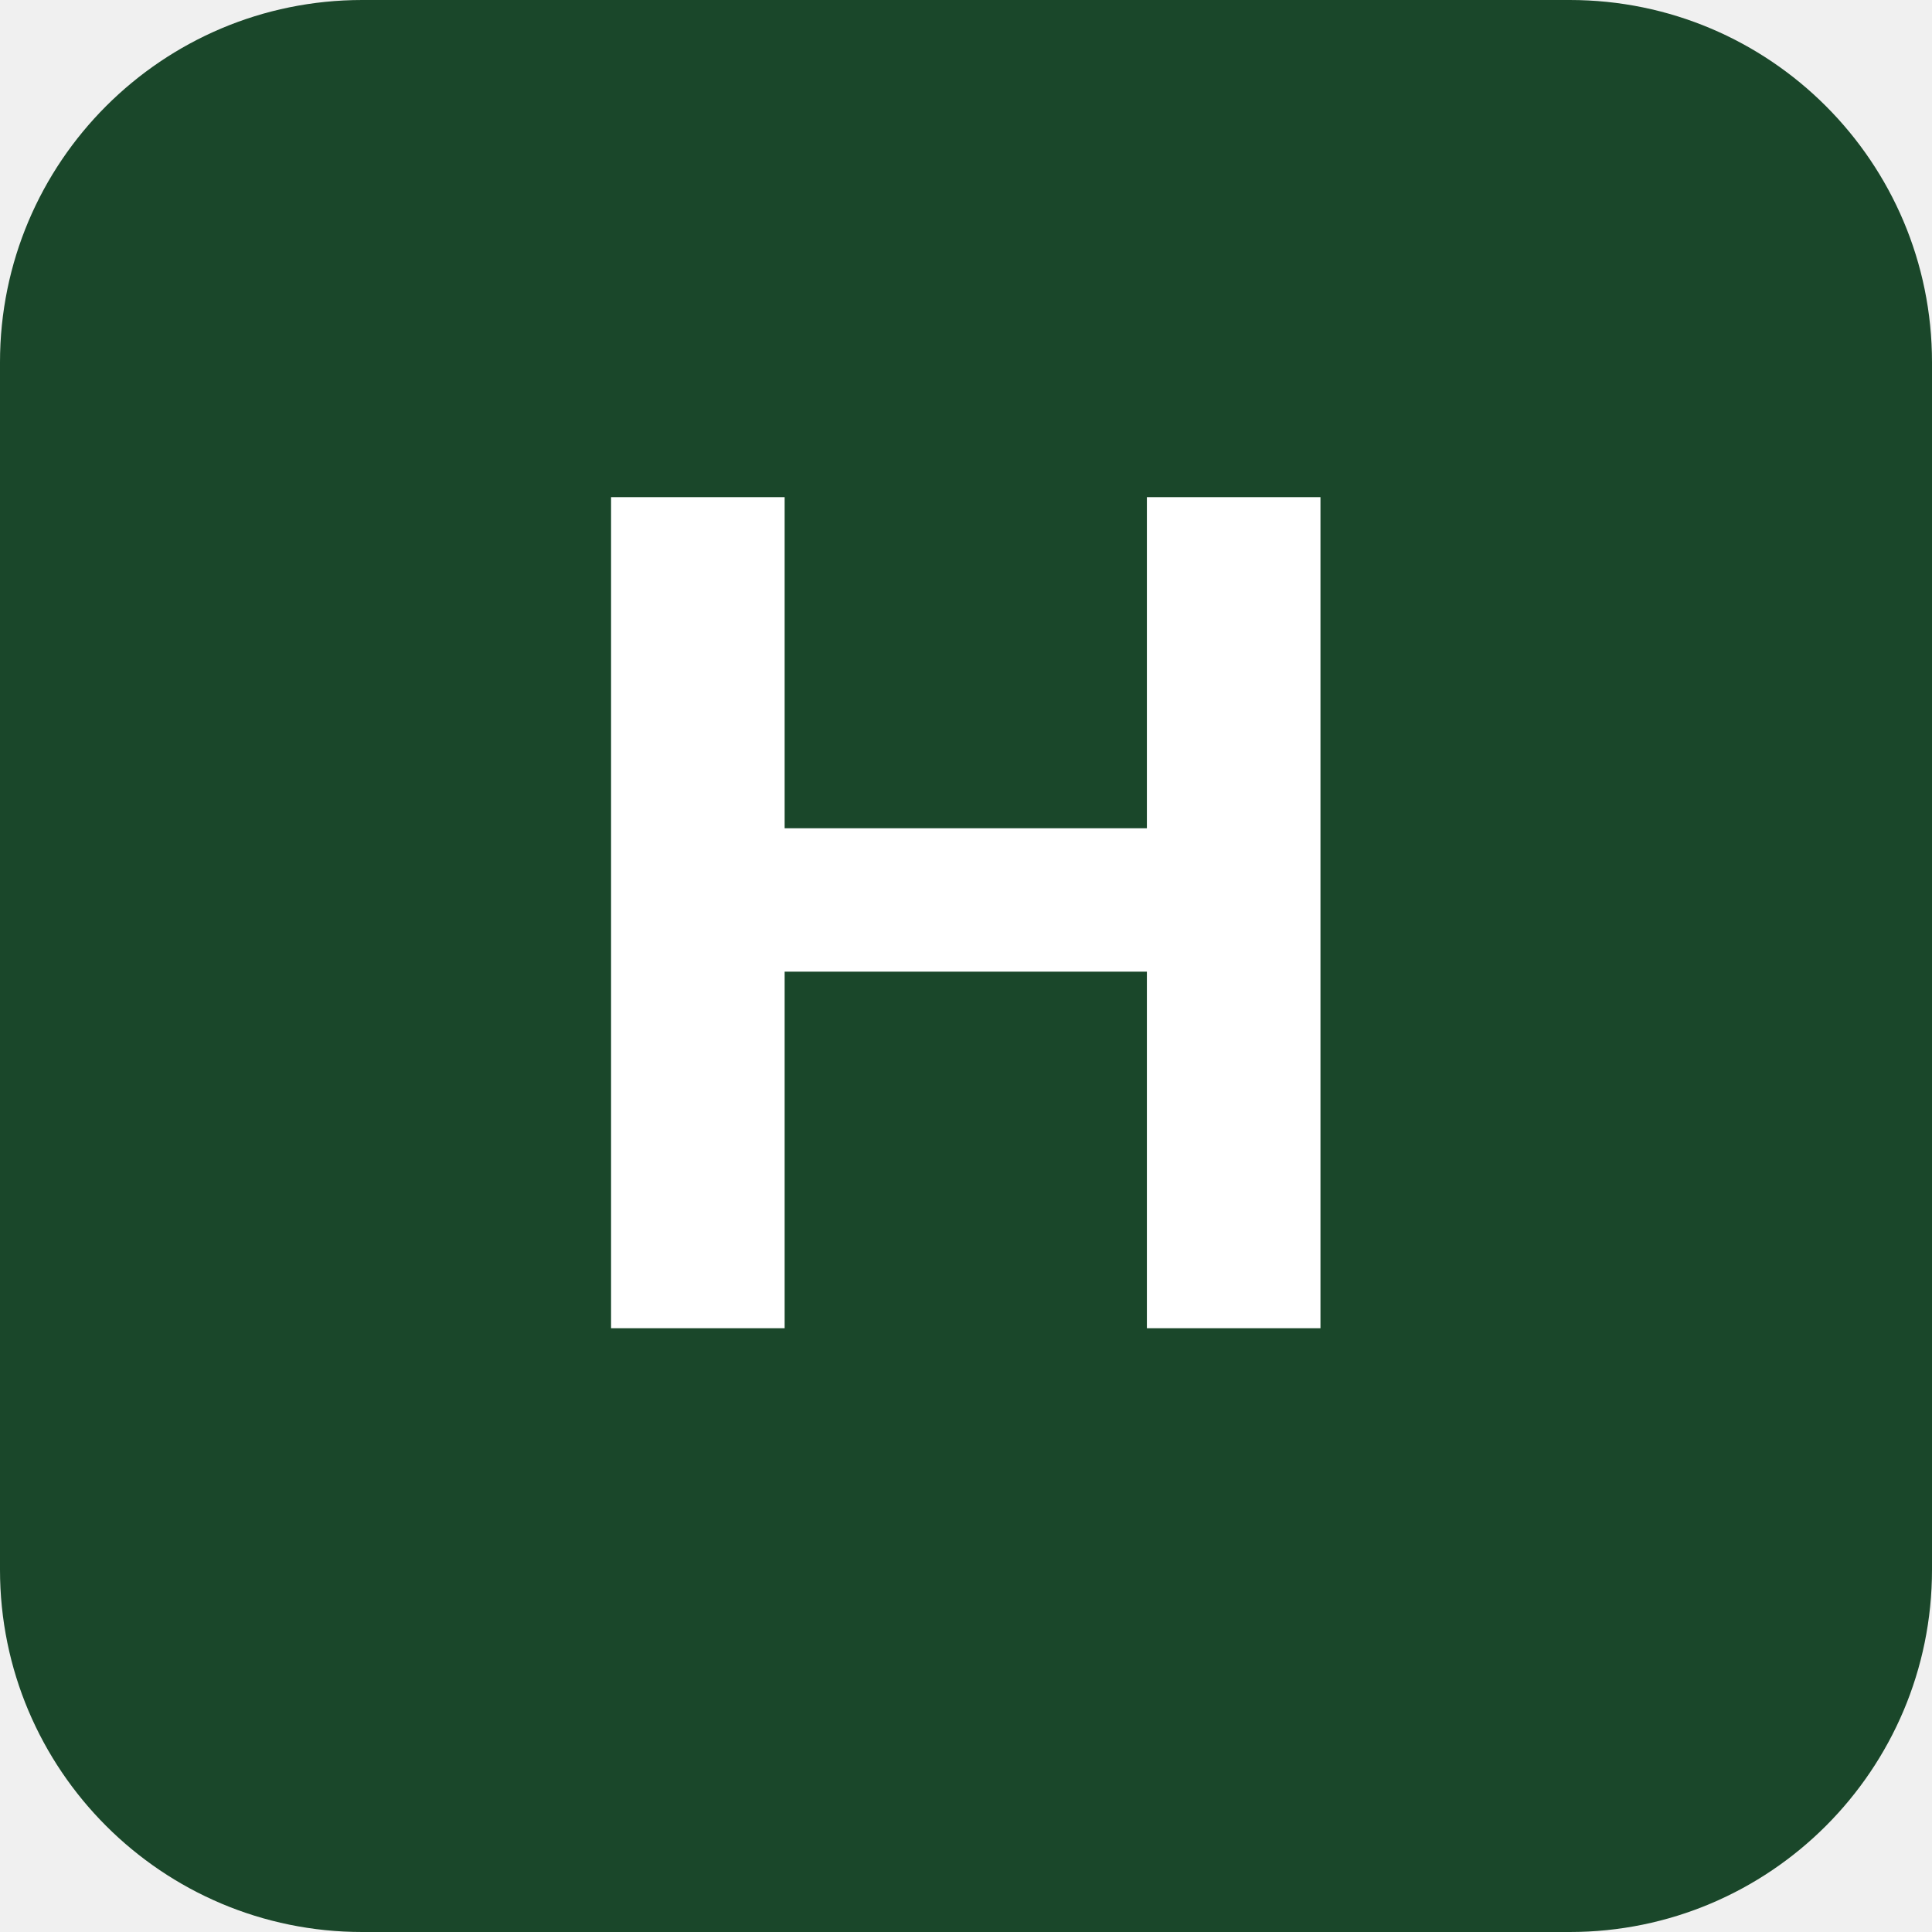
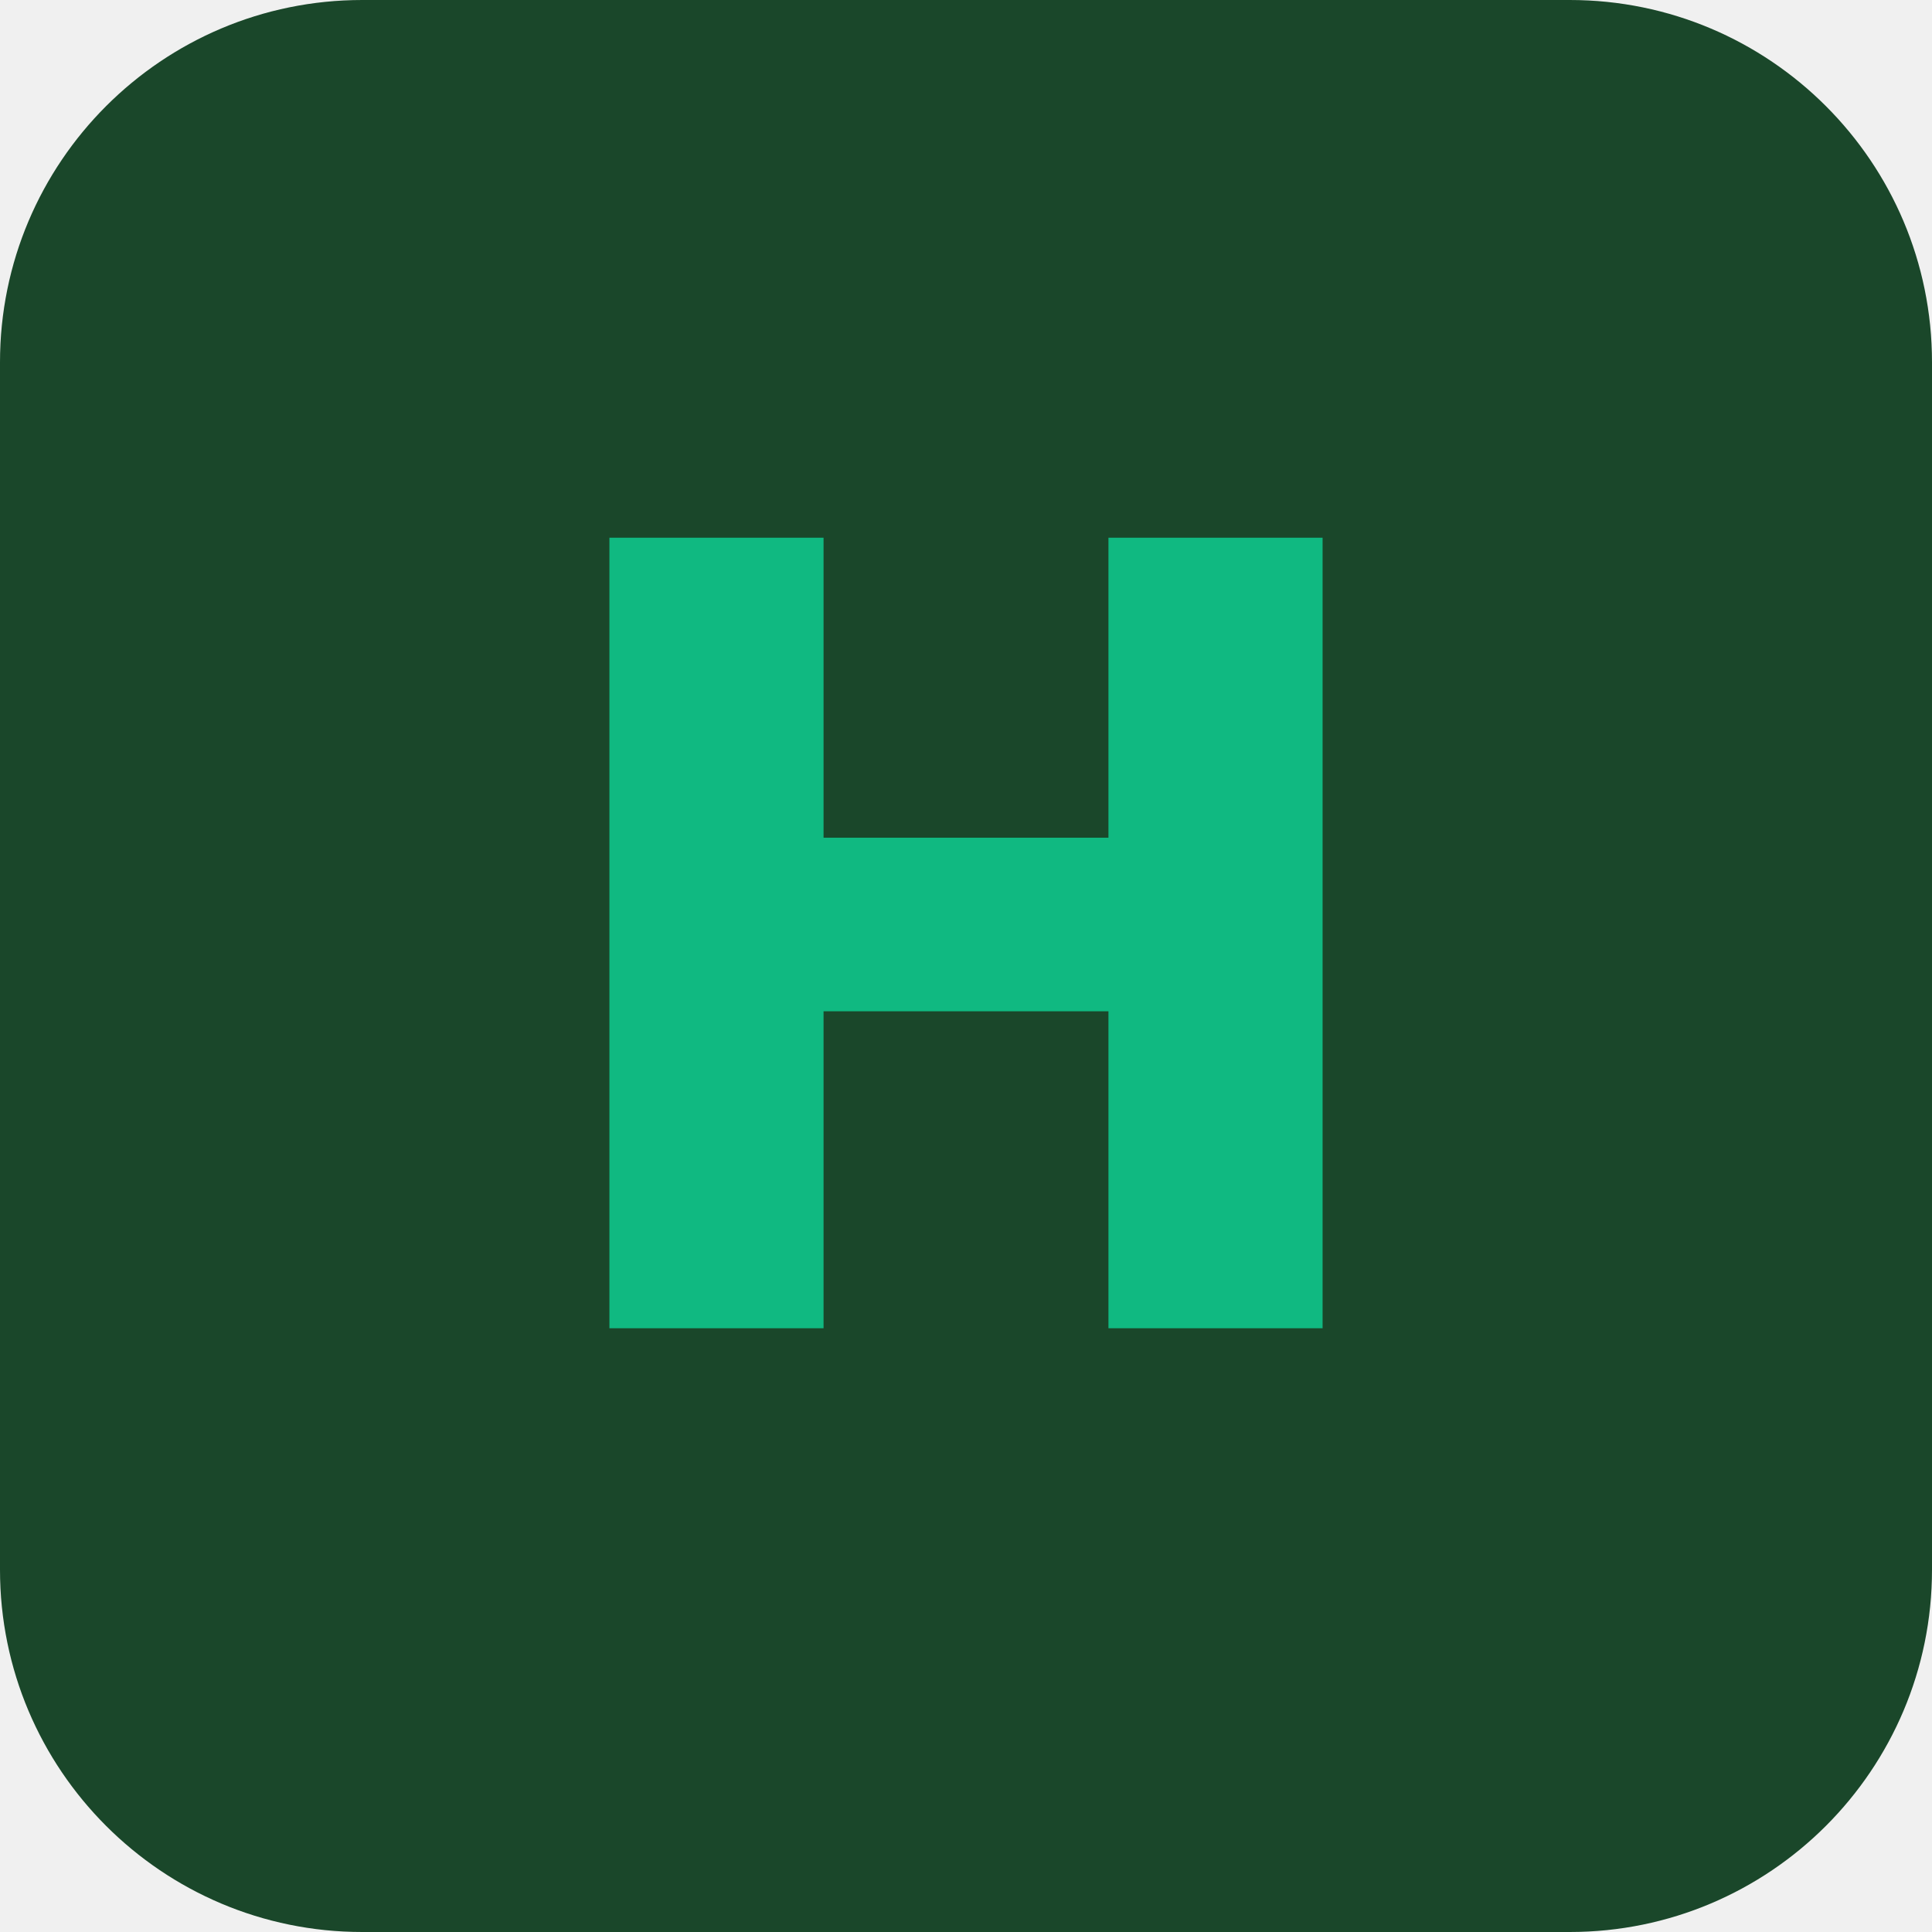
<svg xmlns="http://www.w3.org/2000/svg" width="32" height="32" viewBox="0 0 32 32" fill="none">
  <rect width="32" height="32" rx="6" fill="#1a472a" />
-   <text x="16" y="22" font-family="Arial, sans-serif" font-size="20" font-weight="bold" fill="white" text-anchor="middle">H</text>
+   <text x="16" y="22" font-family="system-ui, -apple-system, sans-serif" font-size="18" font-weight="900" fill="#10b981" text-anchor="middle" letter-spacing="-0.05em">H</text>
</svg>
